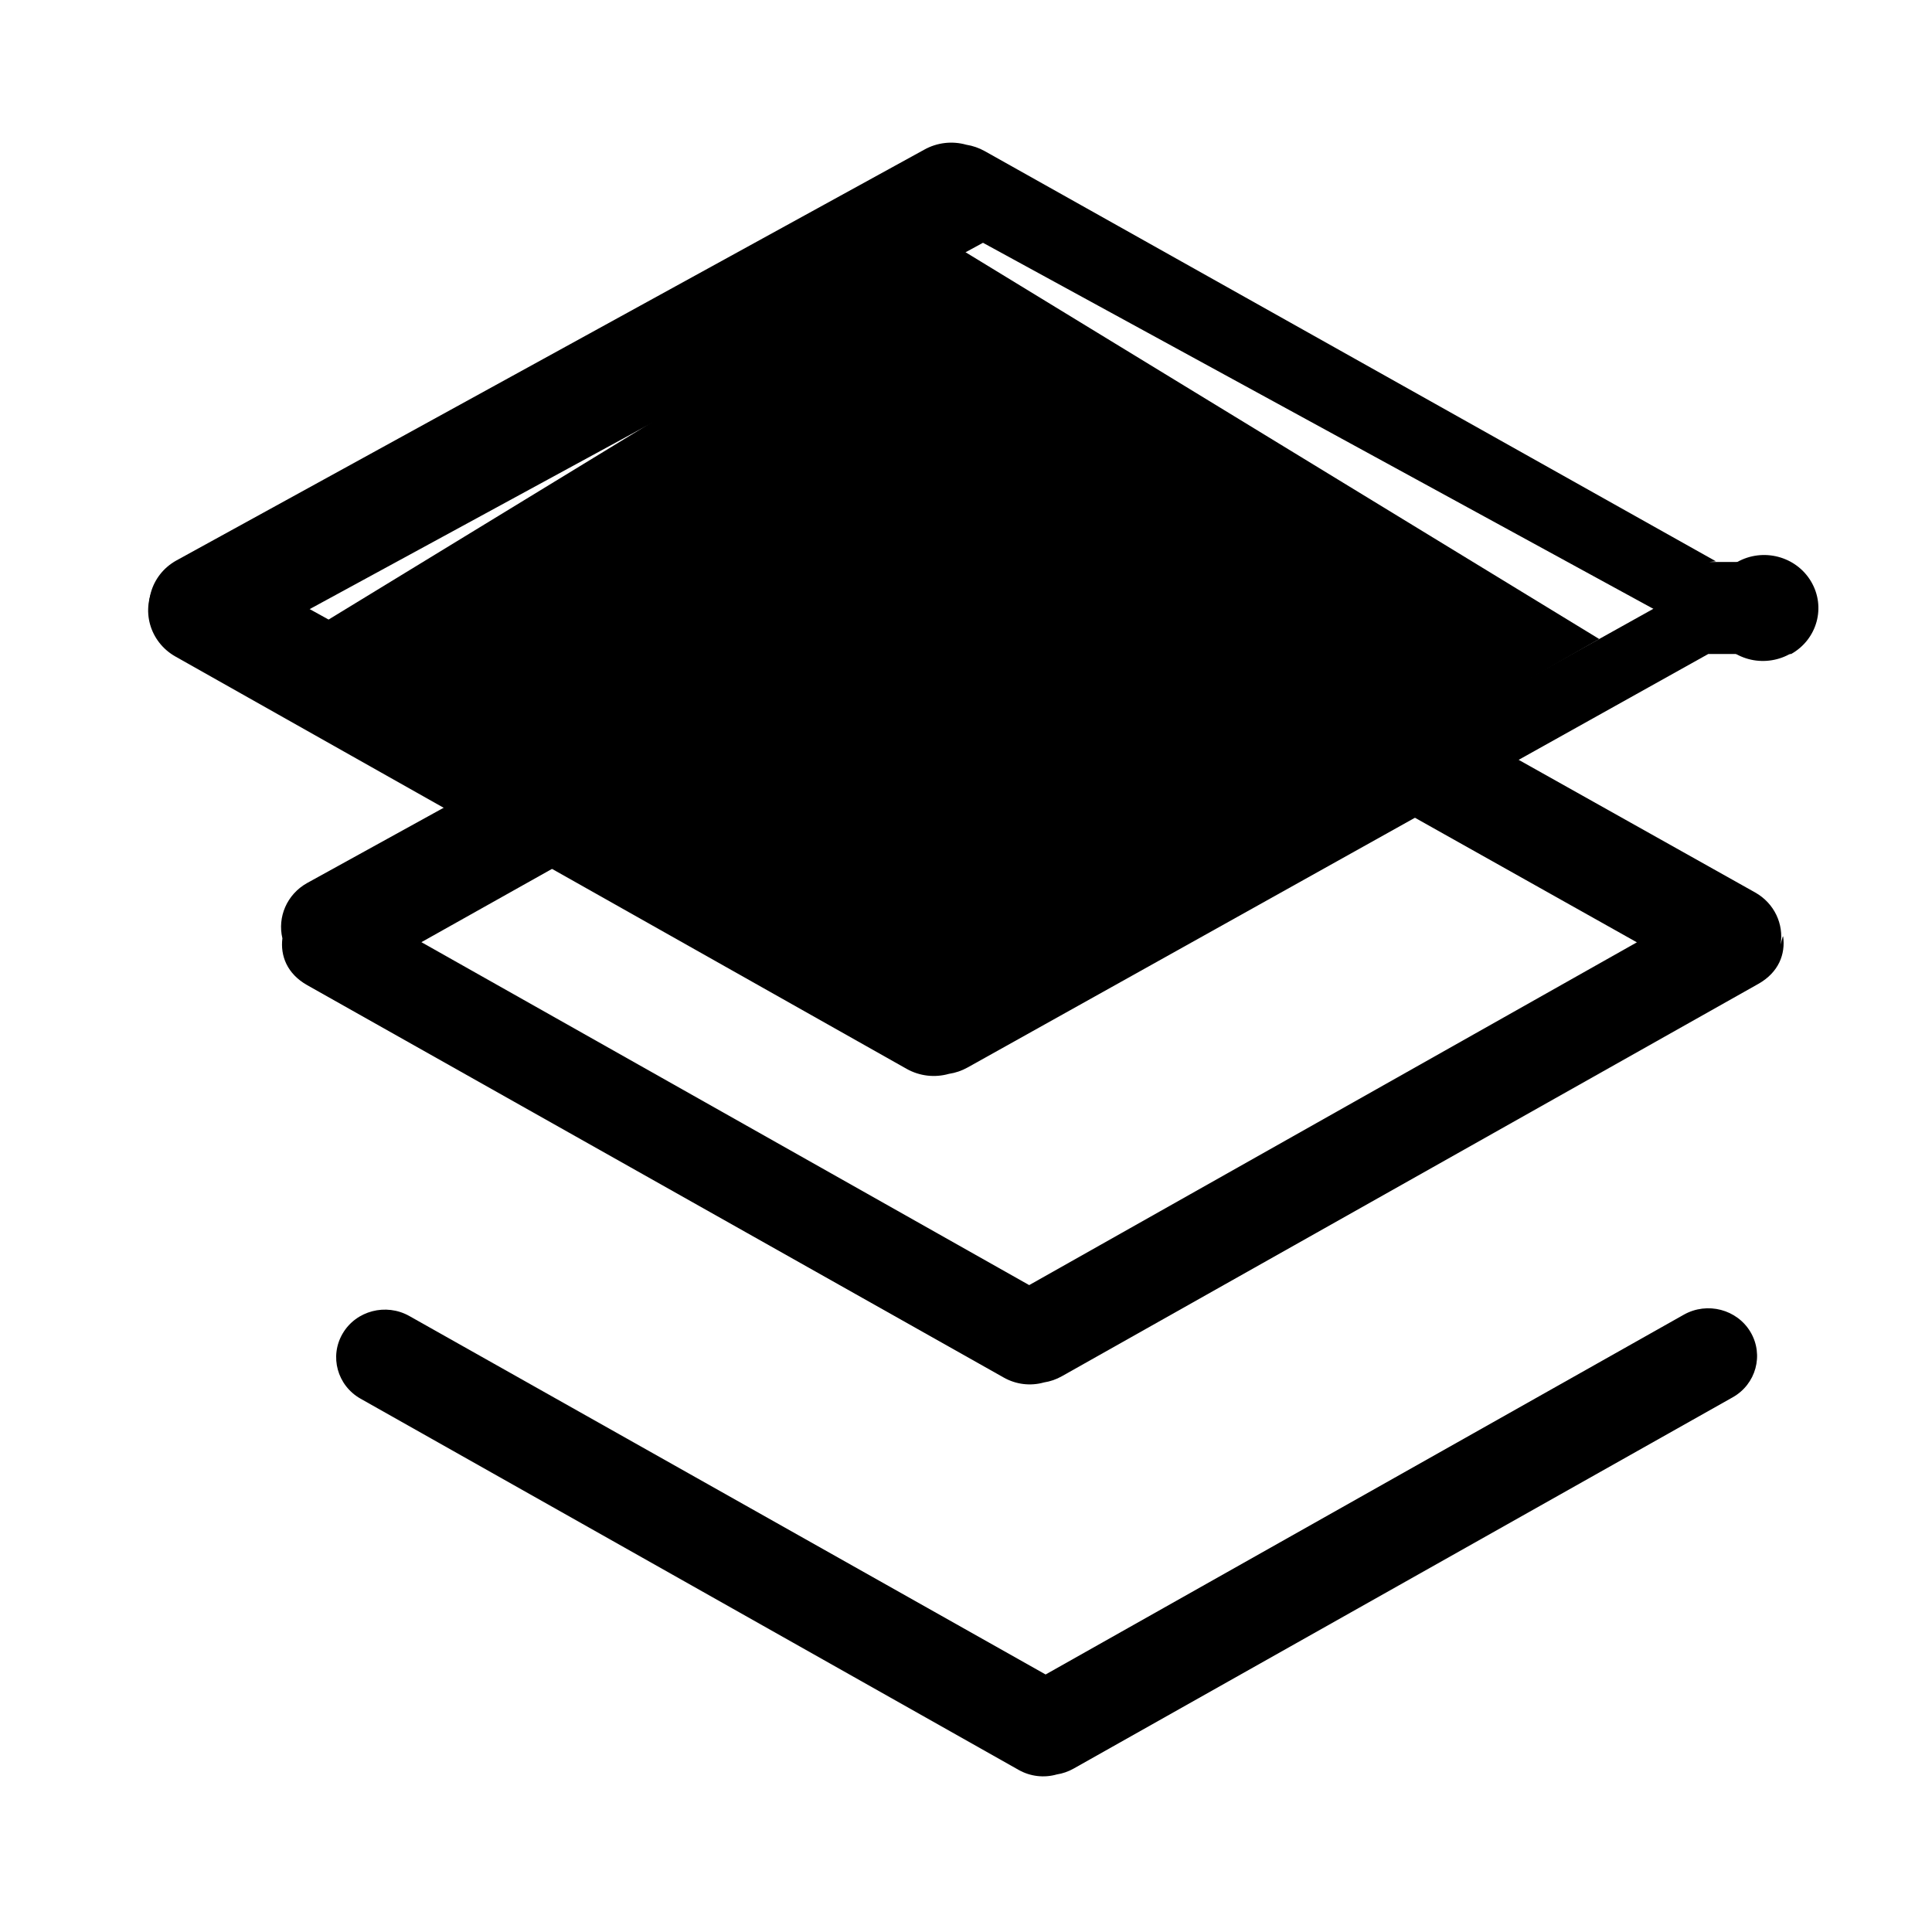
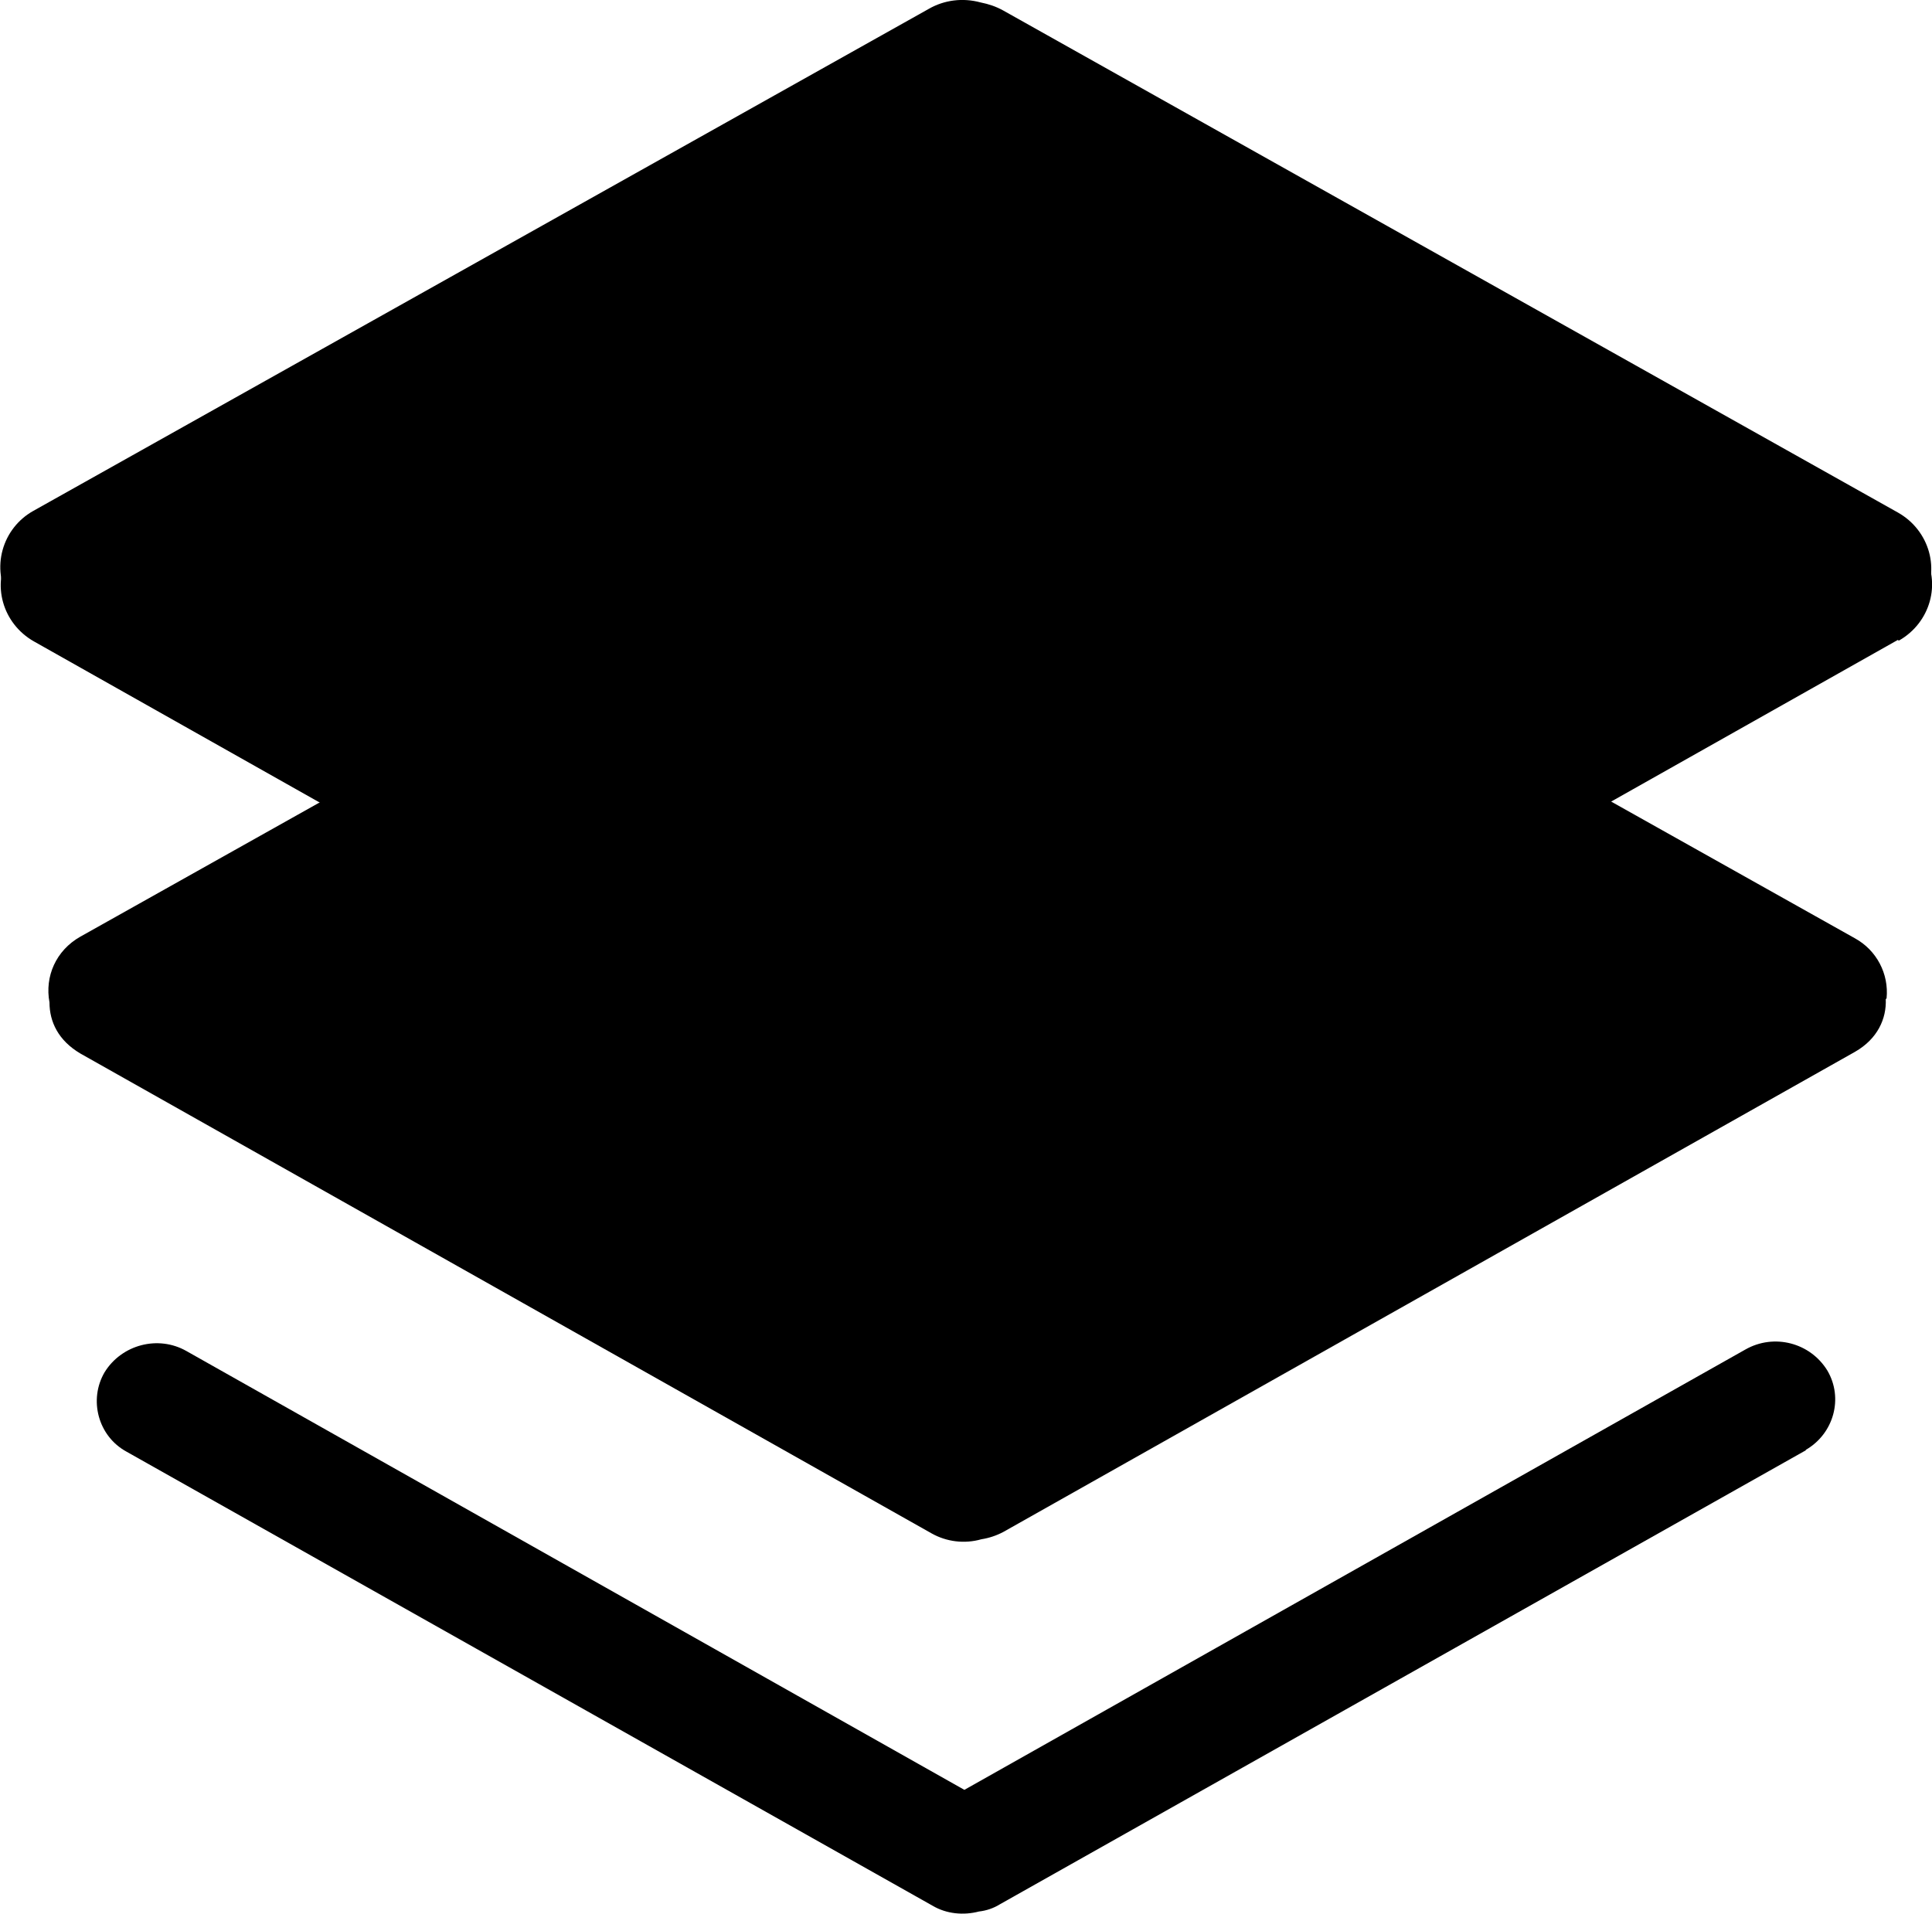
- <svg xmlns="http://www.w3.org/2000/svg" width="24" height="24" viewBox="0 0 24 24" fill="none">
-   <path fill="currentColor" fill-rule="evenodd" d="M21.524 17.358c.29-.163.389-.526.222-.81-.167-.283-.538-.38-.828-.217l-7.929 4.47-7.904-4.453c-.29-.163-.661-.067-.828.217-.167.283-.068.646.222.81l8.176 4.612a.618.618 0 0 0 .472.056.62.62 0 0 0 .21-.073l8.187-4.612Z" clip-rule="evenodd" />
-   <path fill="currentColor" fill-rule="evenodd" d="M22.119 11.733c.042-.251-.076-.511-.315-.646l-8.652-4.852a.654.654 0 0 0-.22-.076.654.654 0 0 0-.499.059L3.814 10.97c-.251.141-.369.423-.306.686-.027.216.057.441.31.583l8.652 4.874a.654.654 0 0 0 .499.06.649.649 0 0 0 .222-.077l8.652-4.874c.254-.143.338-.372.308-.589h-.005l-.027.1Zm-1.785-.027-7.55-4.238-7.549 4.236 7.55 4.26 7.549-4.258Z" clip-rule="evenodd" />
-   <path fill="currentColor" fill-rule="evenodd" d="M22.251 8.124c.323-.182.434-.584.247-.9-.186-.315-.598-.423-.92-.241L12.224 12.2 2.85 7.015c-.323-.182-.735-.073-.92.241-.186.315-.073.718.25.9l9.083 5.122a.687.687 0 0 0 .524.062.682.682 0 0 0 .234-.08l9.2-5.136h.03Z" clip-rule="evenodd" />
-   <path fill="currentColor" d="m3.686 7.938 8.09-4.938 8.09 4.938-8.09 4.61-8.09-4.61Z" />
-   <path fill="currentColor" fill-rule="evenodd" d="M22.234 6.981c.323.181.435.584.25.9-.186.315-.598.423-.92.242L12.211 3.016 2.861 8.103c-.323.181-.736.072-.921-.242-.186-.316-.073-.718.25-.898L11.48 1.86a.688.688 0 0 1 .524-.062.687.687 0 0 1 .23.08l9.082 5.095-.081.008Z" clip-rule="evenodd" />
+ <svg xmlns="http://www.w3.org/2000/svg" fill="currentColor" data-name="Layer 1" viewBox="0 0 23.82 23.6">
+   <path d="M22.26 17.88c.35-.2.47-.64.27-.98a.75.75 0 0 0-1.01-.26l-9.63 5.43-9.59-5.41c-.35-.2-.8-.08-1.01.26-.2.34-.08.79.27.98l9.94 5.6c.17.1.38.12.57.07.09-.01.18-.04.26-.09l9.94-5.6Z" />
+   <path d="M23.26 12.31a.759.759 0 0 0-.39-.74l-10.5-5.89a.618.618 0 0 0-.27-.09.815.815 0 0 0-.61.07L.99 11.55c-.3.17-.44.49-.38.81 0 .24.11.47.38.63l10.5 5.92c.18.1.4.13.61.07a.86.86 0 0 0 .27-.09l10.5-5.92c.28-.16.39-.41.38-.65Zm-2.27-.04-9.08-5.09-9.07 5.09 9.08 5.12 9.07-5.11Z" />
+   <path d="M23.41 7.9c.39-.22.53-.71.3-1.09a.835.835 0 0 0-1.12-.29l-10.7 6.03L1.24 6.53a.835.835 0 0 0-1.12.29c-.23.38-.09.87.3 1.09l11.03 6.22c.19.11.42.14.64.08.1-.01.2-.05.28-.1L23.4 7.89Z" />
+   <path d="m2.05 7.2 9.83-5.99 9.83 6-9.83 5.6L2.05 7.2Z" />
+   <path d="M23.4 6.32c.39.22.53.71.3 1.09-.23.38-.73.51-1.12.29l-10.69-6L1.23 7.68c-.39.22-.89.09-1.12-.29a.794.794 0 0 1 .3-1.09L11.45.11c.19-.11.42-.14.64-.08.1.02.19.05.28.1L23.4 6.32Z" />
</svg>
